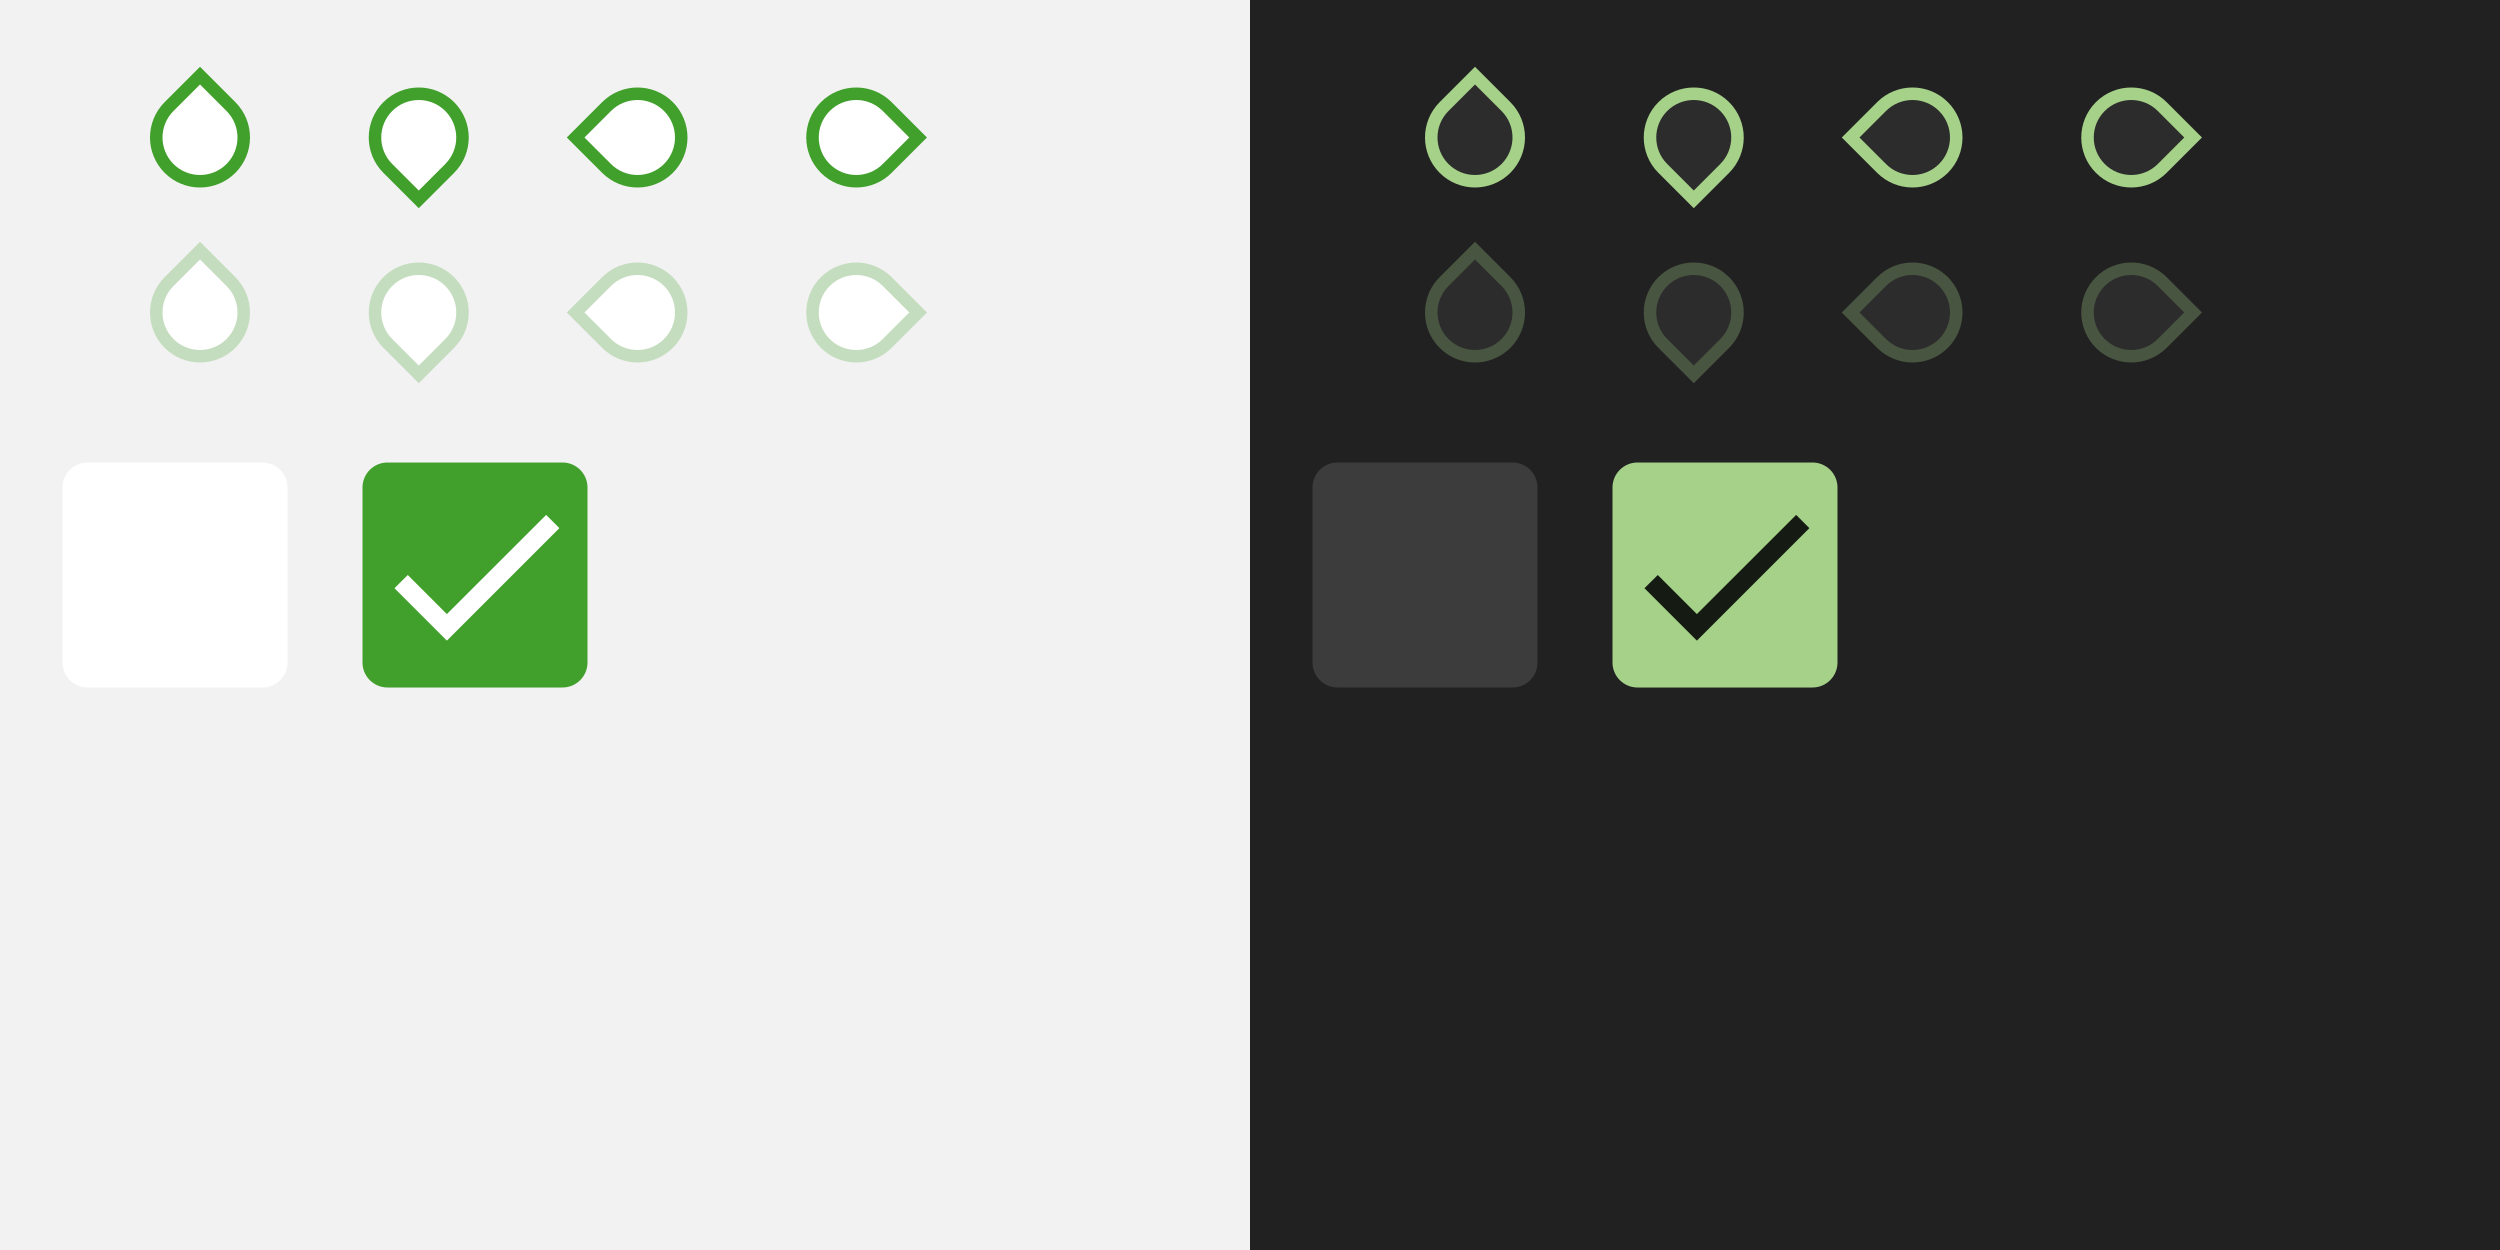
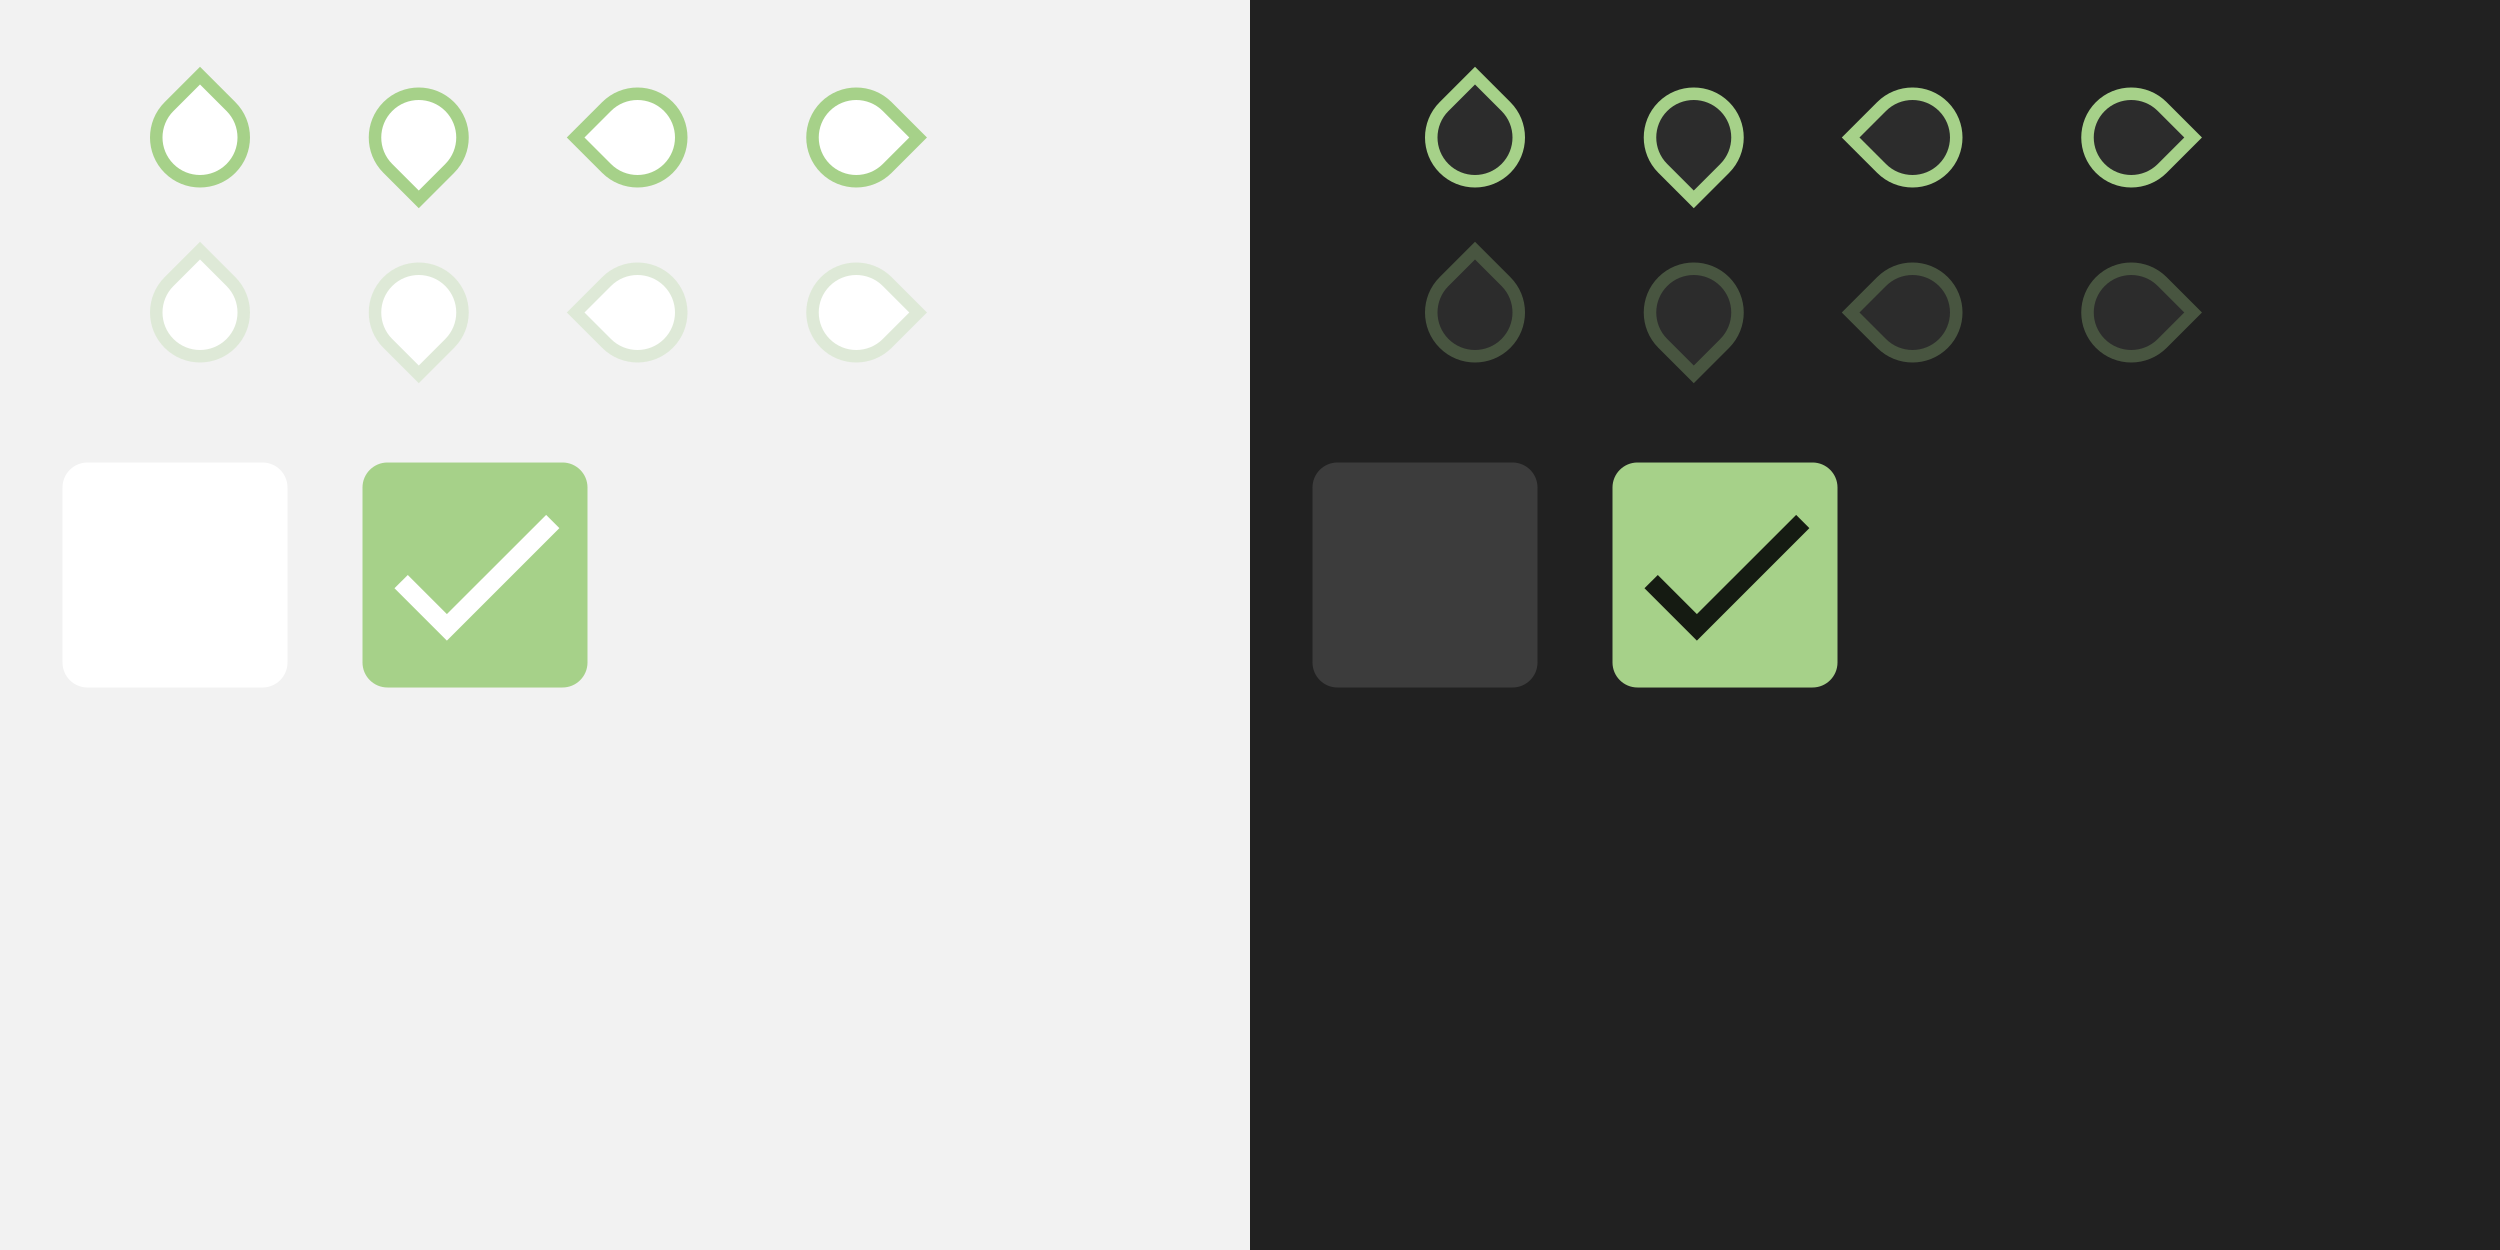
<svg xmlns="http://www.w3.org/2000/svg" xmlns:xlink="http://www.w3.org/1999/xlink" width="400" height="200" version="1.1" viewBox="0 0 400 200">
  <defs>
    <g id="base-selectionmode-checkbox">
      <rect width="40" height="40" fill="none" />
      <rect x="2" y="2" width="36" height="36" rx="4" />
    </g>
    <g id="base-selectionmode-checkmark">
      <path transform="matrix(1.5 0 0 1.5 2 2)" d="M9 16.17L4.83 12l-1.42 1.41L9 19 21 7l-1.41-1.41z" />
    </g>
    <linearGradient id="color-on-primary-dark">
      <stop stop-color="#FFFFFF" offset="1" />
    </linearGradient>
    <linearGradient id="color-on-primary-light">
      <stop stop-color="#000000" stop-opacity=".87" offset="1" />
    </linearGradient>
    <linearGradient id="color-primary-dark">
-       <stop stop-color="#40a02b" offset="1" />
+       <stop stop-color="#a6d189" offset="1" />
    </linearGradient>
    <linearGradient id="color-primary-light">
      <stop stop-color="#a6d189" offset="1" />
    </linearGradient>
    <linearGradient id="color-surface">
      <stop stop-color="#FFFFFF" offset="1" />
    </linearGradient>
    <linearGradient id="color-surface-dark">
      <stop stop-color="#3C3C3C" offset="1" />
    </linearGradient>
    <linearGradient id="color-background">
      <stop stop-color="#F2F2F2" offset="1" />
    </linearGradient>
    <linearGradient id="color-background-dark">
      <stop stop-color="#212121" offset="1" />
    </linearGradient>
    <linearGradient id="color-base">
      <stop stop-color="#FFFFFF" offset="1" />
    </linearGradient>
    <linearGradient id="color-base-dark">
      <stop stop-color="#2c2c2c" offset="1" />
    </linearGradient>
  </defs>
  <rect width="200" height="200" fill="url(#color-background)" />
  <g id="selectionmode-checkbox-unchecked" transform="translate(8,72)">
    <use width="100%" height="100%" fill="url(#color-surface)" xlink:href="#base-selectionmode-checkbox" />
  </g>
  <g id="selectionmode-checkbox-checked" transform="translate(56,72)">
    <use width="100%" height="100%" fill="url(#color-primary-dark)" xlink:href="#base-selectionmode-checkbox" />
    <use width="100%" height="100%" fill="url(#color-on-primary-dark)" xlink:href="#base-selectionmode-checkmark" />
  </g>
  <rect x="200" width="200" height="200" fill="url(#color-background-dark)" />
  <g id="selectionmode-checkbox-unchecked-dark" transform="translate(208,72)">
    <use width="100%" height="100%" fill="url(#color-surface-dark)" xlink:href="#base-selectionmode-checkbox" />
  </g>
  <g id="selectionmode-checkbox-checked-dark" transform="translate(256,72)">
    <use width="100%" height="100%" fill="url(#color-primary-light)" xlink:href="#base-selectionmode-checkbox" />
    <use width="100%" height="100%" fill="url(#color-on-primary-light)" xlink:href="#base-selectionmode-checkmark" />
  </g>
  <g id="scale-horz-marks-before-slider" transform="translate(20,10)">
    <g>
      <rect width="24" height="24" fill="none" />
      <path transform="rotate(45,12,12)" d="m6 6h6a6 6 0 1 1-6 6z" fill="url(#color-surface)" stroke="url(#color-primary-dark)" stroke-linecap="round" stroke-width="4" style="paint-order:stroke fill markers" />
    </g>
  </g>
  <use id="scale-horz-marks-after-slider" transform="matrix(1 0 0 -1 35 44)" width="100%" height="100%" xlink:href="#scale-horz-marks-before-slider" />
  <use id="scale-vert-marks-before-slider" transform="rotate(-90,67,-13)" width="100%" height="100%" xlink:href="#scale-horz-marks-before-slider" />
  <use id="scale-vert-marks-after-slider" transform="rotate(90,84.5,74.5)" width="100%" height="100%" xlink:href="#scale-horz-marks-before-slider" />
  <g id="scale-horz-marks-before-slider-disabled" transform="translate(20,38)">
    <g>
      <rect width="24" height="24" fill="none" />
      <path transform="rotate(45,12,12)" d="m6 6h6a6 6 0 1 1-6 6z" fill="url(#color-surface)" stroke="url(#color-primary-dark)" stroke-linecap="round" stroke-opacity=".25" stroke-width="4" style="paint-order:stroke fill markers" />
    </g>
  </g>
  <use id="scale-horz-marks-after-slider-disabled" transform="matrix(1 0 0 -1 35 100)" width="100%" height="100%" xlink:href="#scale-horz-marks-before-slider-disabled" />
  <use id="scale-vert-marks-before-slider-disabled" transform="rotate(-90,67,15)" width="100%" height="100%" xlink:href="#scale-horz-marks-before-slider-disabled" />
  <use id="scale-vert-marks-after-slider-disabled" transform="rotate(90,84.5,102.5)" width="100%" height="100%" xlink:href="#scale-horz-marks-before-slider-disabled" />
  <g id="scale-horz-marks-before-slider-dark" transform="translate(224,10)">
    <g>
      <rect width="24" height="24" fill="none" />
      <path transform="rotate(45,12,12)" d="m6 6h6a6 6 0 1 1-6 6z" fill="url(#color-base-dark)" stroke="url(#color-primary-light)" stroke-linecap="round" stroke-width="4" style="paint-order:stroke fill markers" />
    </g>
  </g>
  <g id="scale-horz-marks-before-slider-disabled-dark" transform="translate(224,38)">
    <g>
      <rect width="24" height="24" fill="none" />
      <path transform="rotate(45,12,12)" d="m6 6h6a6 6 0 1 1-6 6z" fill="url(#color-base-dark)" stroke="url(#color-primary-light)" stroke-linecap="round" stroke-opacity=".3" stroke-width="4" style="paint-order:stroke fill markers" />
    </g>
  </g>
  <use id="scale-horz-marks-after-slider-dark" transform="rotate(180,253.5,22)" width="100%" height="100%" xlink:href="#scale-horz-marks-before-slider-dark" />
  <use id="scale-horz-marks-after-slider-disabled-dark" transform="rotate(180,253.5,50)" width="100%" height="100%" xlink:href="#scale-horz-marks-before-slider-disabled-dark" />
  <use id="scale-vert-marks-before-slider-dark" transform="rotate(-90,271,-13)" width="100%" height="100%" xlink:href="#scale-horz-marks-before-slider-dark" />
  <use id="scale-vert-marks-before-slider-disabled-dark" transform="rotate(-90,271,15)" width="100%" height="100%" xlink:href="#scale-horz-marks-before-slider-disabled-dark" />
  <use id="scale-vert-marks-after-slider-dark" transform="rotate(90,288.5,74.5)" width="100%" height="100%" xlink:href="#scale-horz-marks-before-slider-dark" />
  <use id="scale-vert-marks-after-slider-disabled-dark" transform="rotate(90,288.5,102.5)" width="100%" height="100%" xlink:href="#scale-horz-marks-before-slider-disabled-dark" />
</svg>
